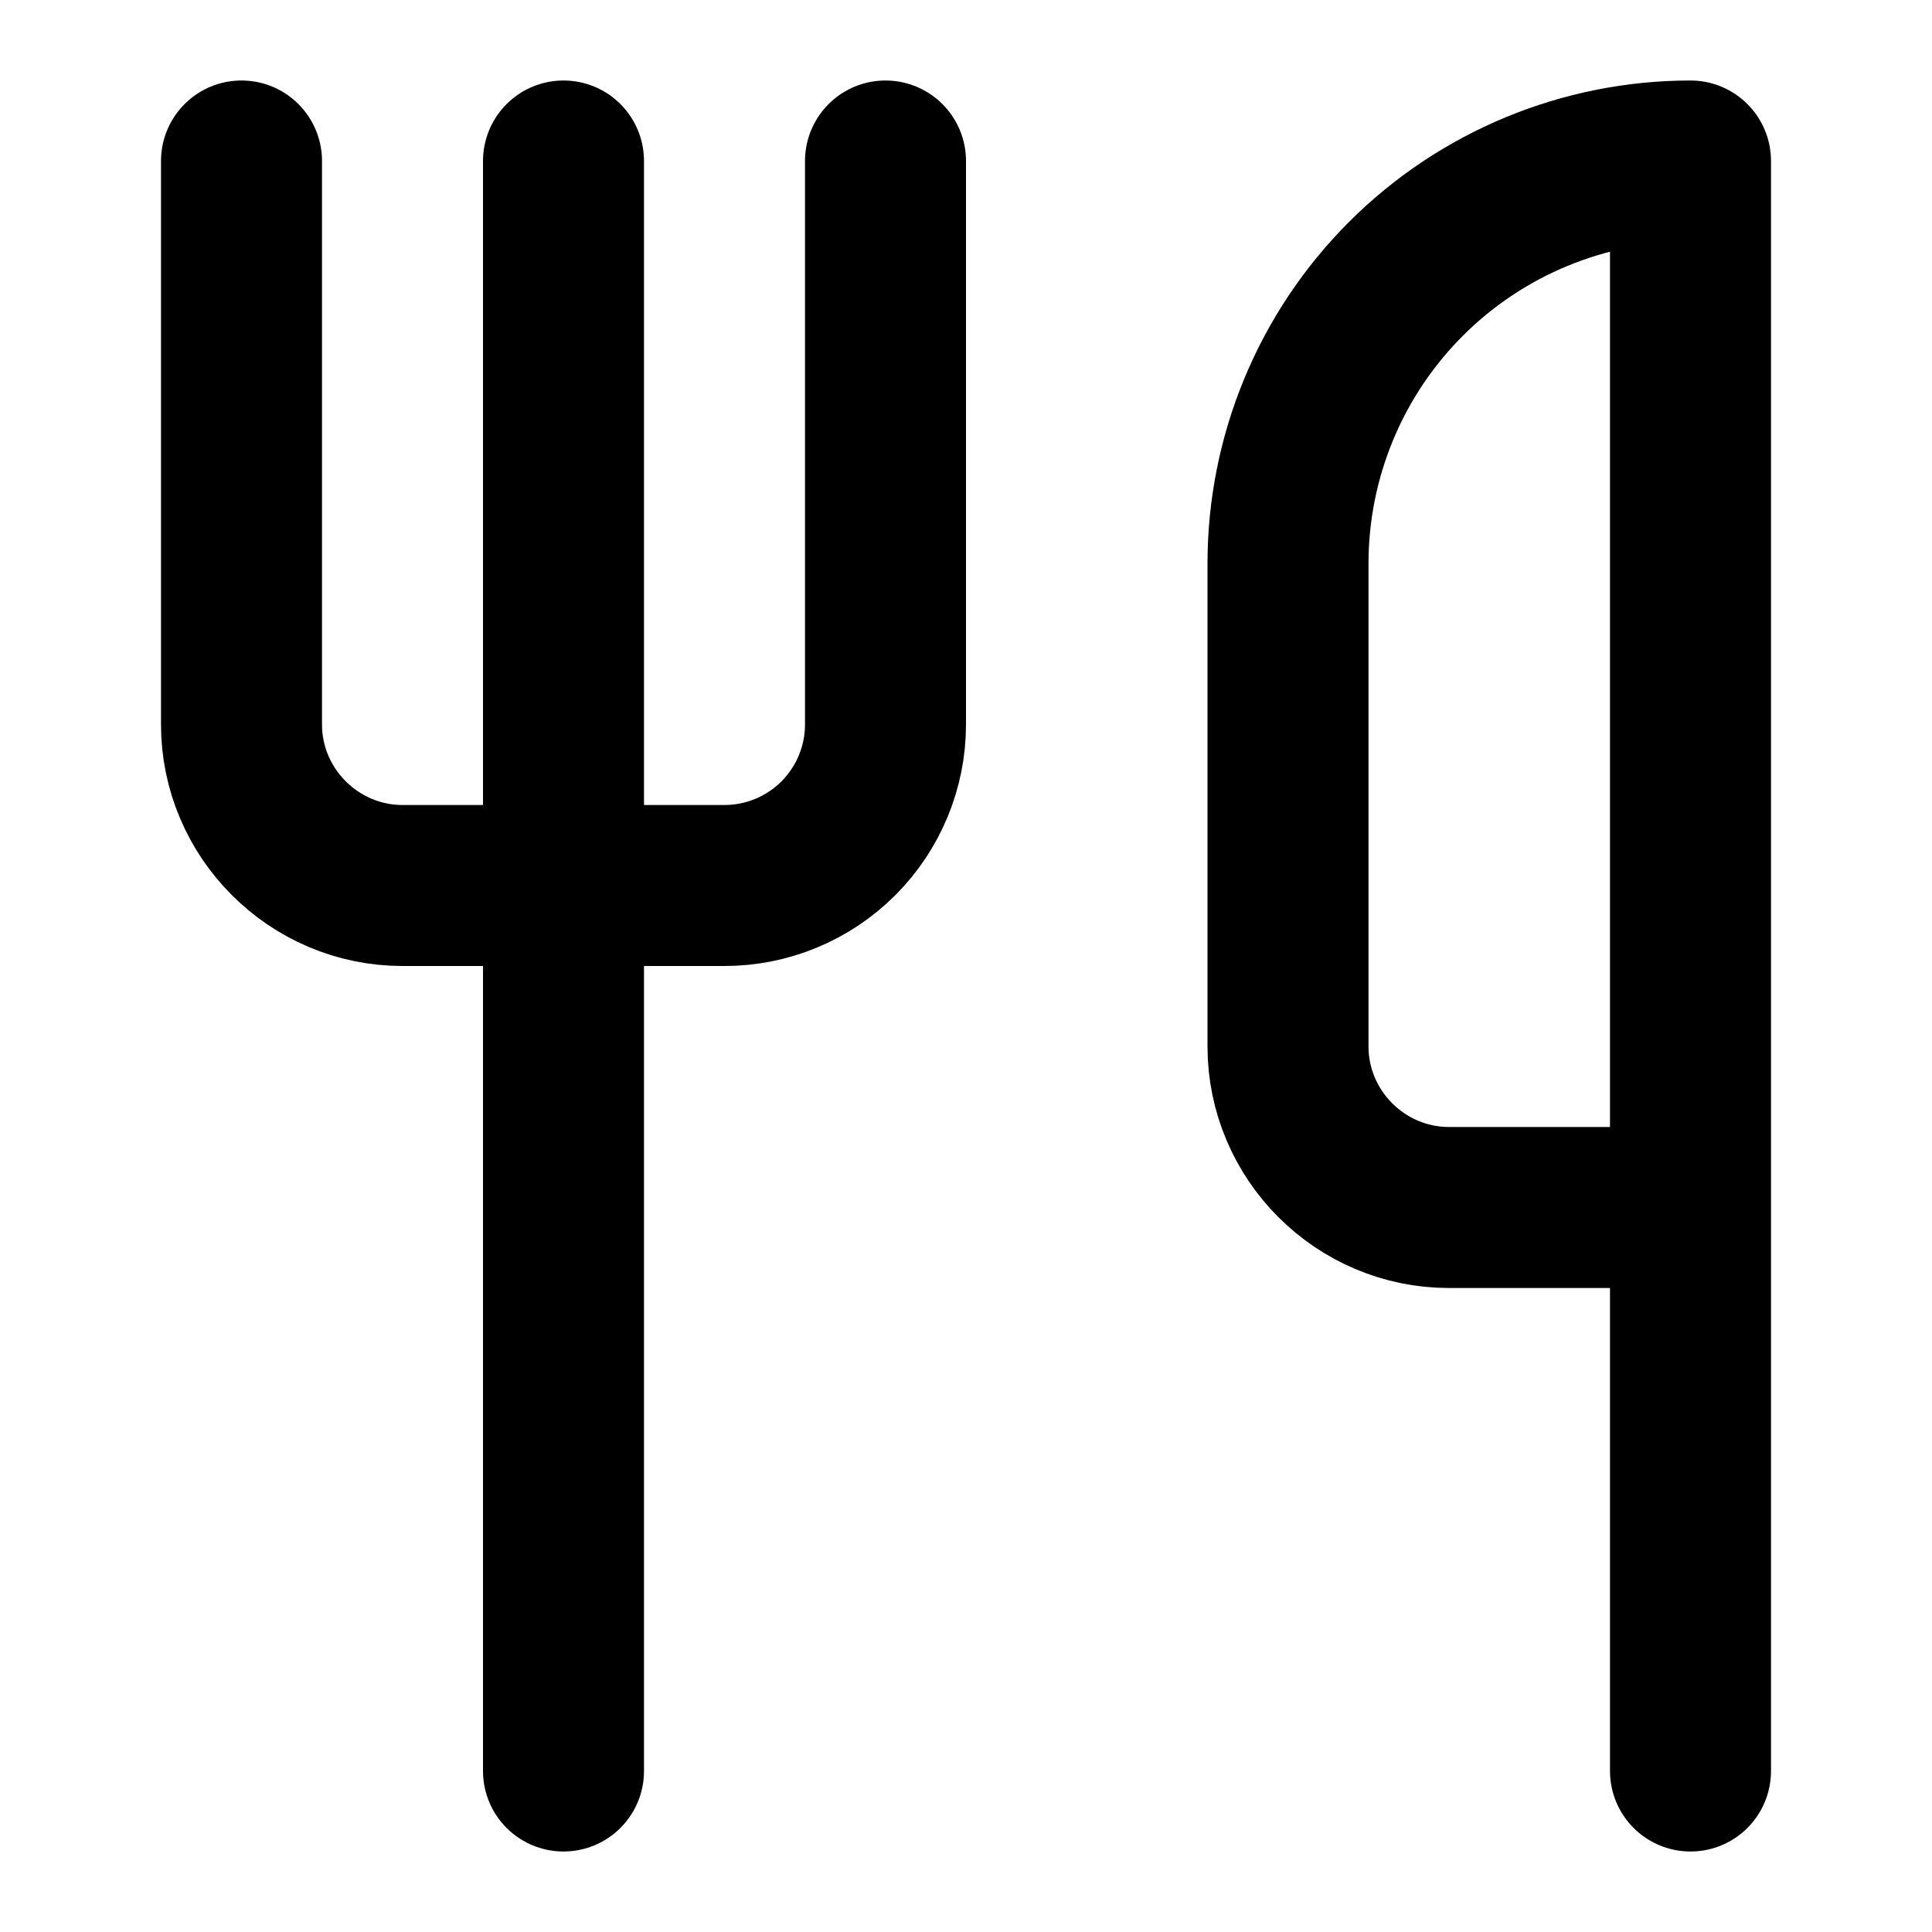
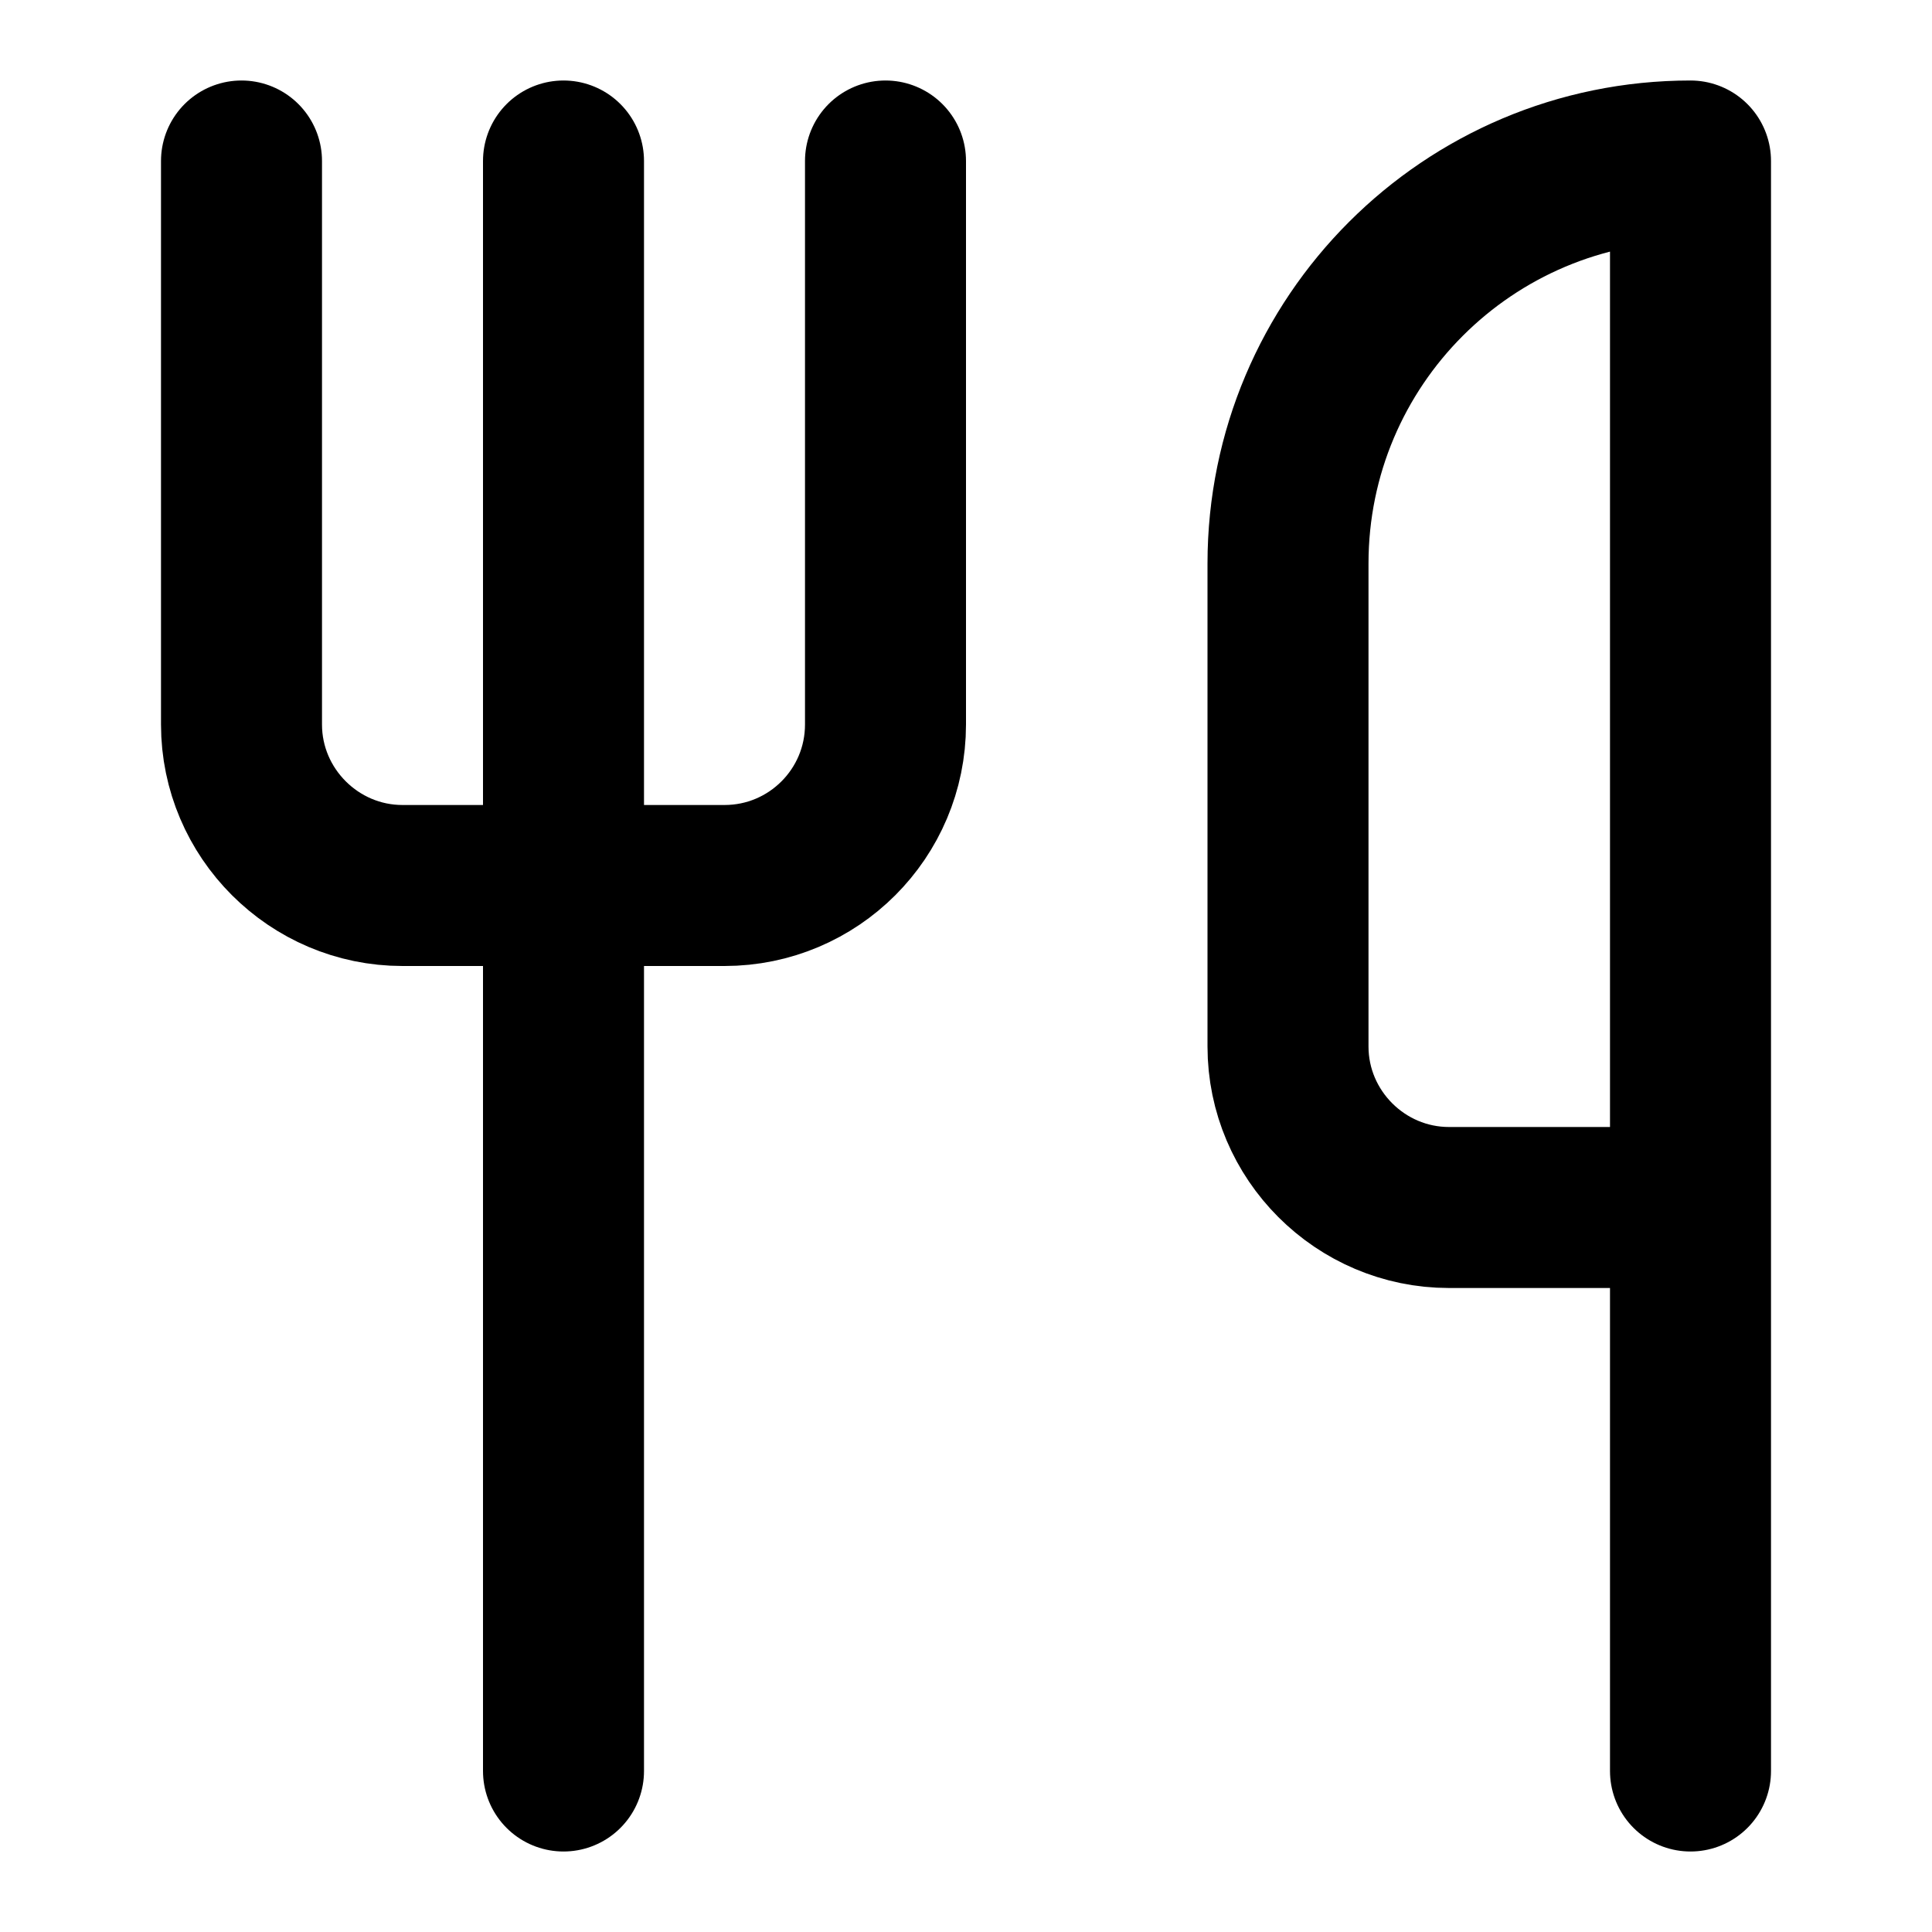
- <svg xmlns="http://www.w3.org/2000/svg" width="24" height="24" viewBox="0 0 24 24" fill="none">
-   <path d="M3 2V9C3 10.1 3.9 11 5 11H9C9.53 11 10.039 10.789 10.414 10.414C10.789 10.039 11 9.53 11 9V2M7 2V22M21 15V2C19.674 2 18.402 2.527 17.465 3.464C16.527 4.402 16 5.674 16 7V13C16 14.1 16.9 15 18 15H21ZM21 15V22" stroke="black" stroke-width="2" stroke-linecap="round" stroke-linejoin="round" />
+ <svg xmlns="http://www.w3.org/2000/svg" width="24" height="24" viewBox="0 0 24 24">
+   <path d="M0 0h24v24H0z" fill="none" />
+   <path fill="none" stroke="currentColor" stroke-linecap="round" stroke-linejoin="round" stroke-width="2" d="M3 2v7c0 1.1.9 2 2 2h4a2 2 0 0 0 2-2V2M7 2v20m14-7V2v0a5 5 0 0 0-5 5v6c0 1.1.9 2 2 2zm0 0v7" />
</svg>
